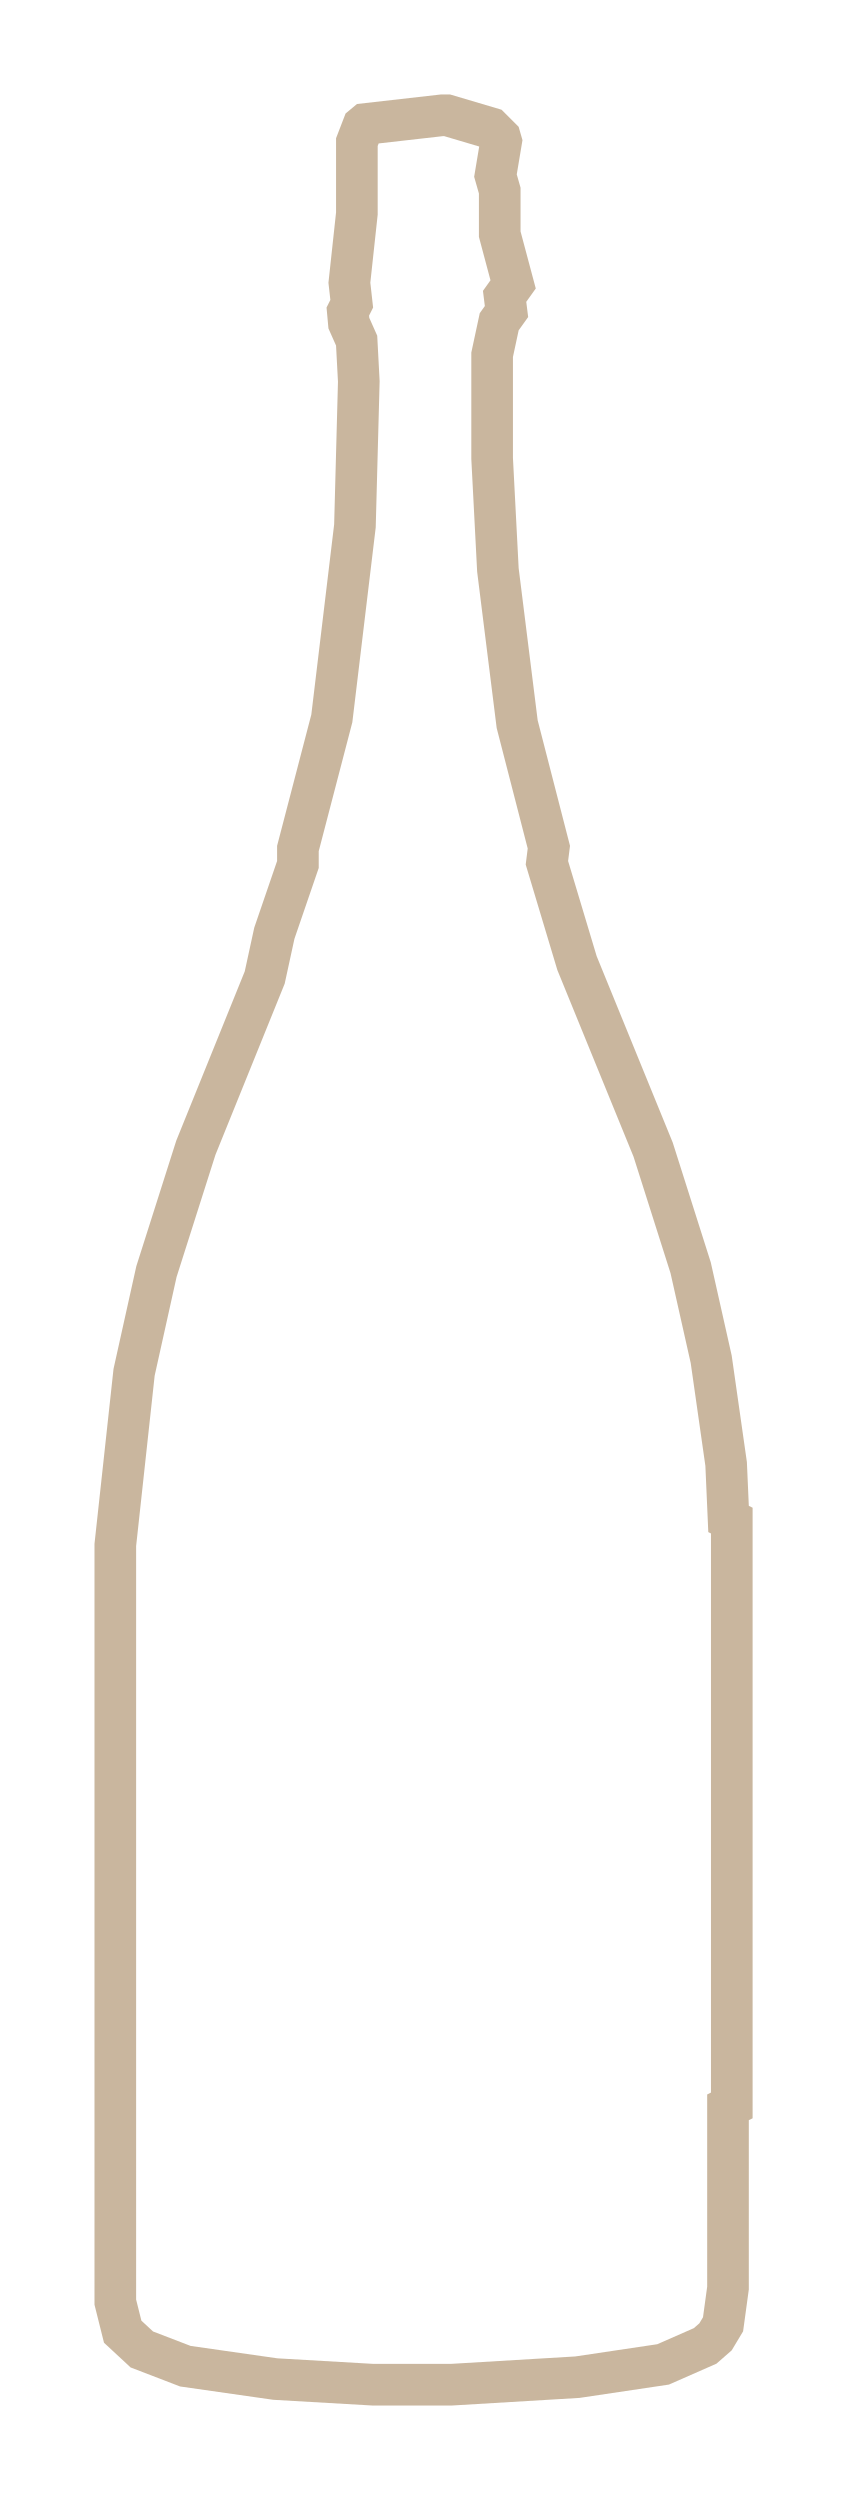
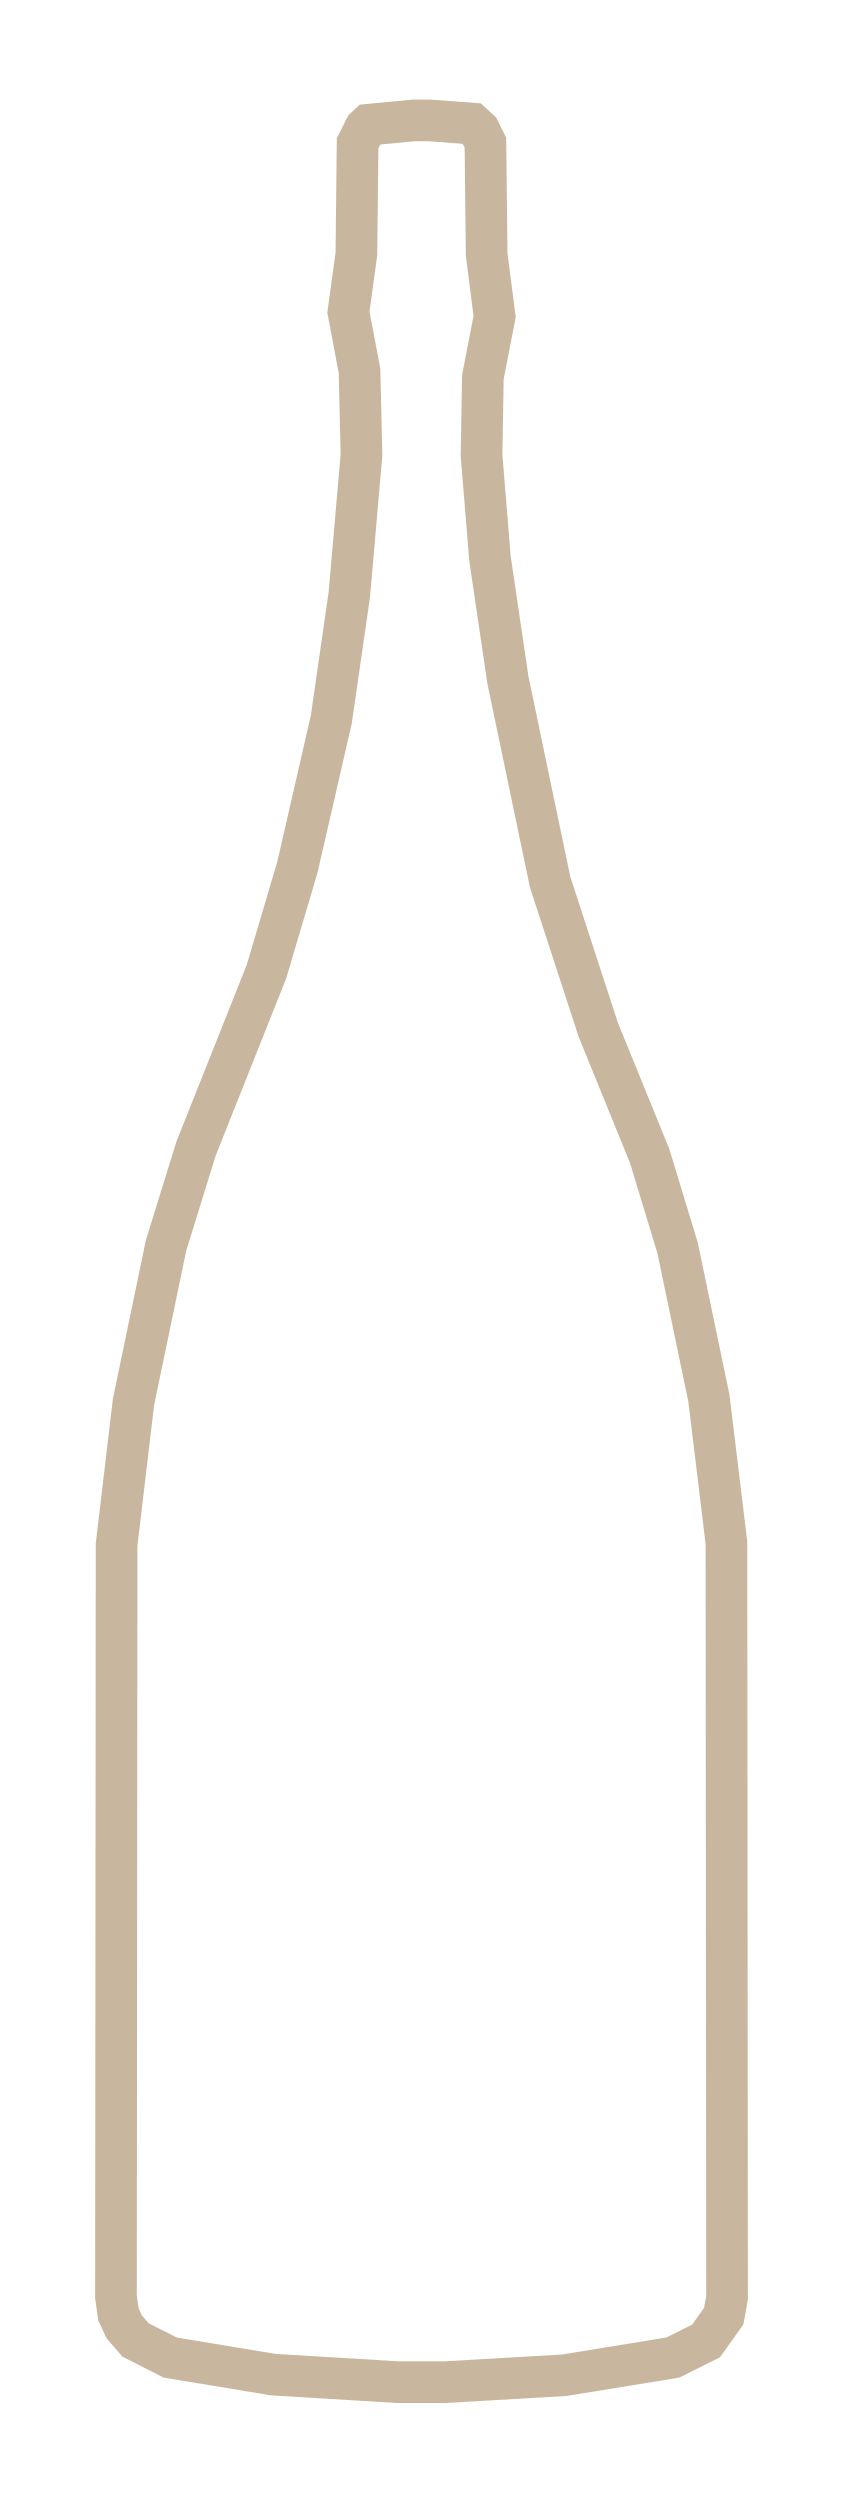
- <svg xmlns="http://www.w3.org/2000/svg" viewBox="0 0 445.36 1314.36">
+ <svg xmlns="http://www.w3.org/2000/svg" viewBox="0 0 1334.92 3940.92">
  <defs>
    <clipPath id="body">
-       <path d="M231.676,49.68 L187.681,54.678 L181.686,59.676 L176.676,72.675 L176.676,111.684 L172.676,148.675 L173.685,157.685 L171.678,161.686 L172.676,172.678 L176.676,181.677 L177.685,200.683 L175.679,275.686 L163.677,375.677 L145.68,444.685 L145.68,452.675 L133.678,487.683 L128.681,510.678 L92.675,599.677 L71.675,665.681 L59.685,719.684 L49.677,811.674 L49.677,1211.677 L54.675,1231.681 L68.683,1244.68 L94.681,1254.675 L143.674,1261.679 L195.682,1264.683 L237.683,1264.683 L304.684,1260.682 L351.683,1253.678 L376.684,1242.685 L384.685,1235.681 L390.68,1225.686 L393.684,1203.676 L393.684,1114.677 L395.678,1113.68 L395.678,792.68 L393.684,791.683 L392.674,768.676 L384.685,712.68 L373.68,663.675 L353.677,600.674 L313.683,502.676 L298.677,452.675 L299.675,444.685 L282.675,378.681 L272.679,298.68 L269.676,240.677 L269.676,187.684 L272.679,173.676 L277.677,166.684 L276.68,158.682 L281.678,151.678 L273.676,121.679 L273.676,98.685 L271.682,91.681 L274.686,73.684 L272.679,66.68 L263.681,57.681 L236.686,49.68 Z" />
+       <path d="M650.96,156.96 L566.96,164.96 L548.96,181.96 L530.96,217.96 L528.96,397.96 L515.96,492.96 L533.96,587.96 L536.96,715.96 L517.96,933.96 L489.96,1127.96 L436.96,1358.96 L388.96,1520.96 L277.96,1799.96 L229.96,1954.96 L177.96,2204.96 L150.96,2432.96 L149.96,3622.96 L154.96,3657.96 L167.96,3685.96 L192.96,3714.96 L257.96,3747.96 L426.96,3775.96 L624.96,3787.96 L702.96,3787.96 L892.96,3776.96 L1070.96,3747.96 L1134.96,3715.96 L1171.96,3663.96 L1178.96,3624.96 L1177.96,2429.96 L1149.96,2198.96 L1099.96,1958.96 L1054.96,1810.96 L973.96,1611.96 L898.96,1381.96 L832.96,1065.96 L804.96,875.96 L791.96,716.96 L793.96,597.96 L812.96,499.96 L799.96,398.96 L797.96,216.96 L781.96,184.96 L757.96,162.96 L677.96,156.96 Z" />
    </clipPath>
  </defs>
-   <path d="M231.676,49.68 L187.681,54.678 L181.686,59.676 L176.676,72.675 L176.676,111.684 L172.676,148.675 L173.685,157.685 L171.678,161.686 L172.676,172.678 L176.676,181.677 L177.685,200.683 L175.679,275.686 L163.677,375.677 L145.68,444.685 L145.68,452.675 L133.678,487.683 L128.681,510.678 L92.675,599.677 L71.675,665.681 L59.685,719.684 L49.677,811.674 L49.677,1211.677 L54.675,1231.681 L68.683,1244.68 L94.681,1254.675 L143.674,1261.679 L195.682,1264.683 L237.683,1264.683 L304.684,1260.682 L351.683,1253.678 L376.684,1242.685 L384.685,1235.681 L390.68,1225.686 L393.684,1203.676 L393.684,1114.677 L395.678,1113.68 L395.678,792.68 L393.684,791.683 L392.674,768.676 L384.685,712.68 L373.68,663.675 L353.677,600.674 L313.683,502.676 L298.677,452.675 L299.675,444.685 L282.675,378.681 L272.679,298.68 L269.676,240.677 L269.676,187.684 L272.679,173.676 L277.677,166.684 L276.68,158.682 L281.678,151.678 L273.676,121.679 L273.676,98.685 L271.682,91.681 L274.686,73.684 L272.679,66.68 L263.681,57.681 L236.686,49.68 Z" fill="none" stroke="#C9B69E" stroke-width="43.776" clip-path="url(#body)" />
+   <path d="M650.96,156.96 L566.96,164.96 L548.96,181.96 L530.96,217.96 L528.96,397.96 L515.96,492.96 L533.96,587.96 L536.96,715.96 L517.96,933.96 L489.96,1127.96 L436.96,1358.96 L388.96,1520.96 L277.96,1799.96 L229.96,1954.96 L177.96,2204.96 L150.96,2432.96 L149.96,3622.96 L154.96,3657.96 L167.96,3685.96 L192.96,3714.96 L257.96,3747.96 L426.96,3775.96 L624.96,3787.96 L702.96,3787.96 L892.96,3776.96 L1070.96,3747.96 L1134.96,3715.96 L1171.96,3663.96 L1178.96,3624.96 L1177.96,2429.96 L1149.96,2198.96 L1099.96,1958.96 L1054.96,1810.96 L973.96,1611.96 L898.96,1381.96 L832.96,1065.96 L804.96,875.96 L791.96,716.96 L793.96,597.96 L812.96,499.96 L799.96,398.96 L797.96,216.96 L781.96,184.96 L757.96,162.96 L677.96,156.96 Z" fill="none" stroke="#C9B69E" stroke-width="131.364" clip-path="url(#body)" />
</svg>
